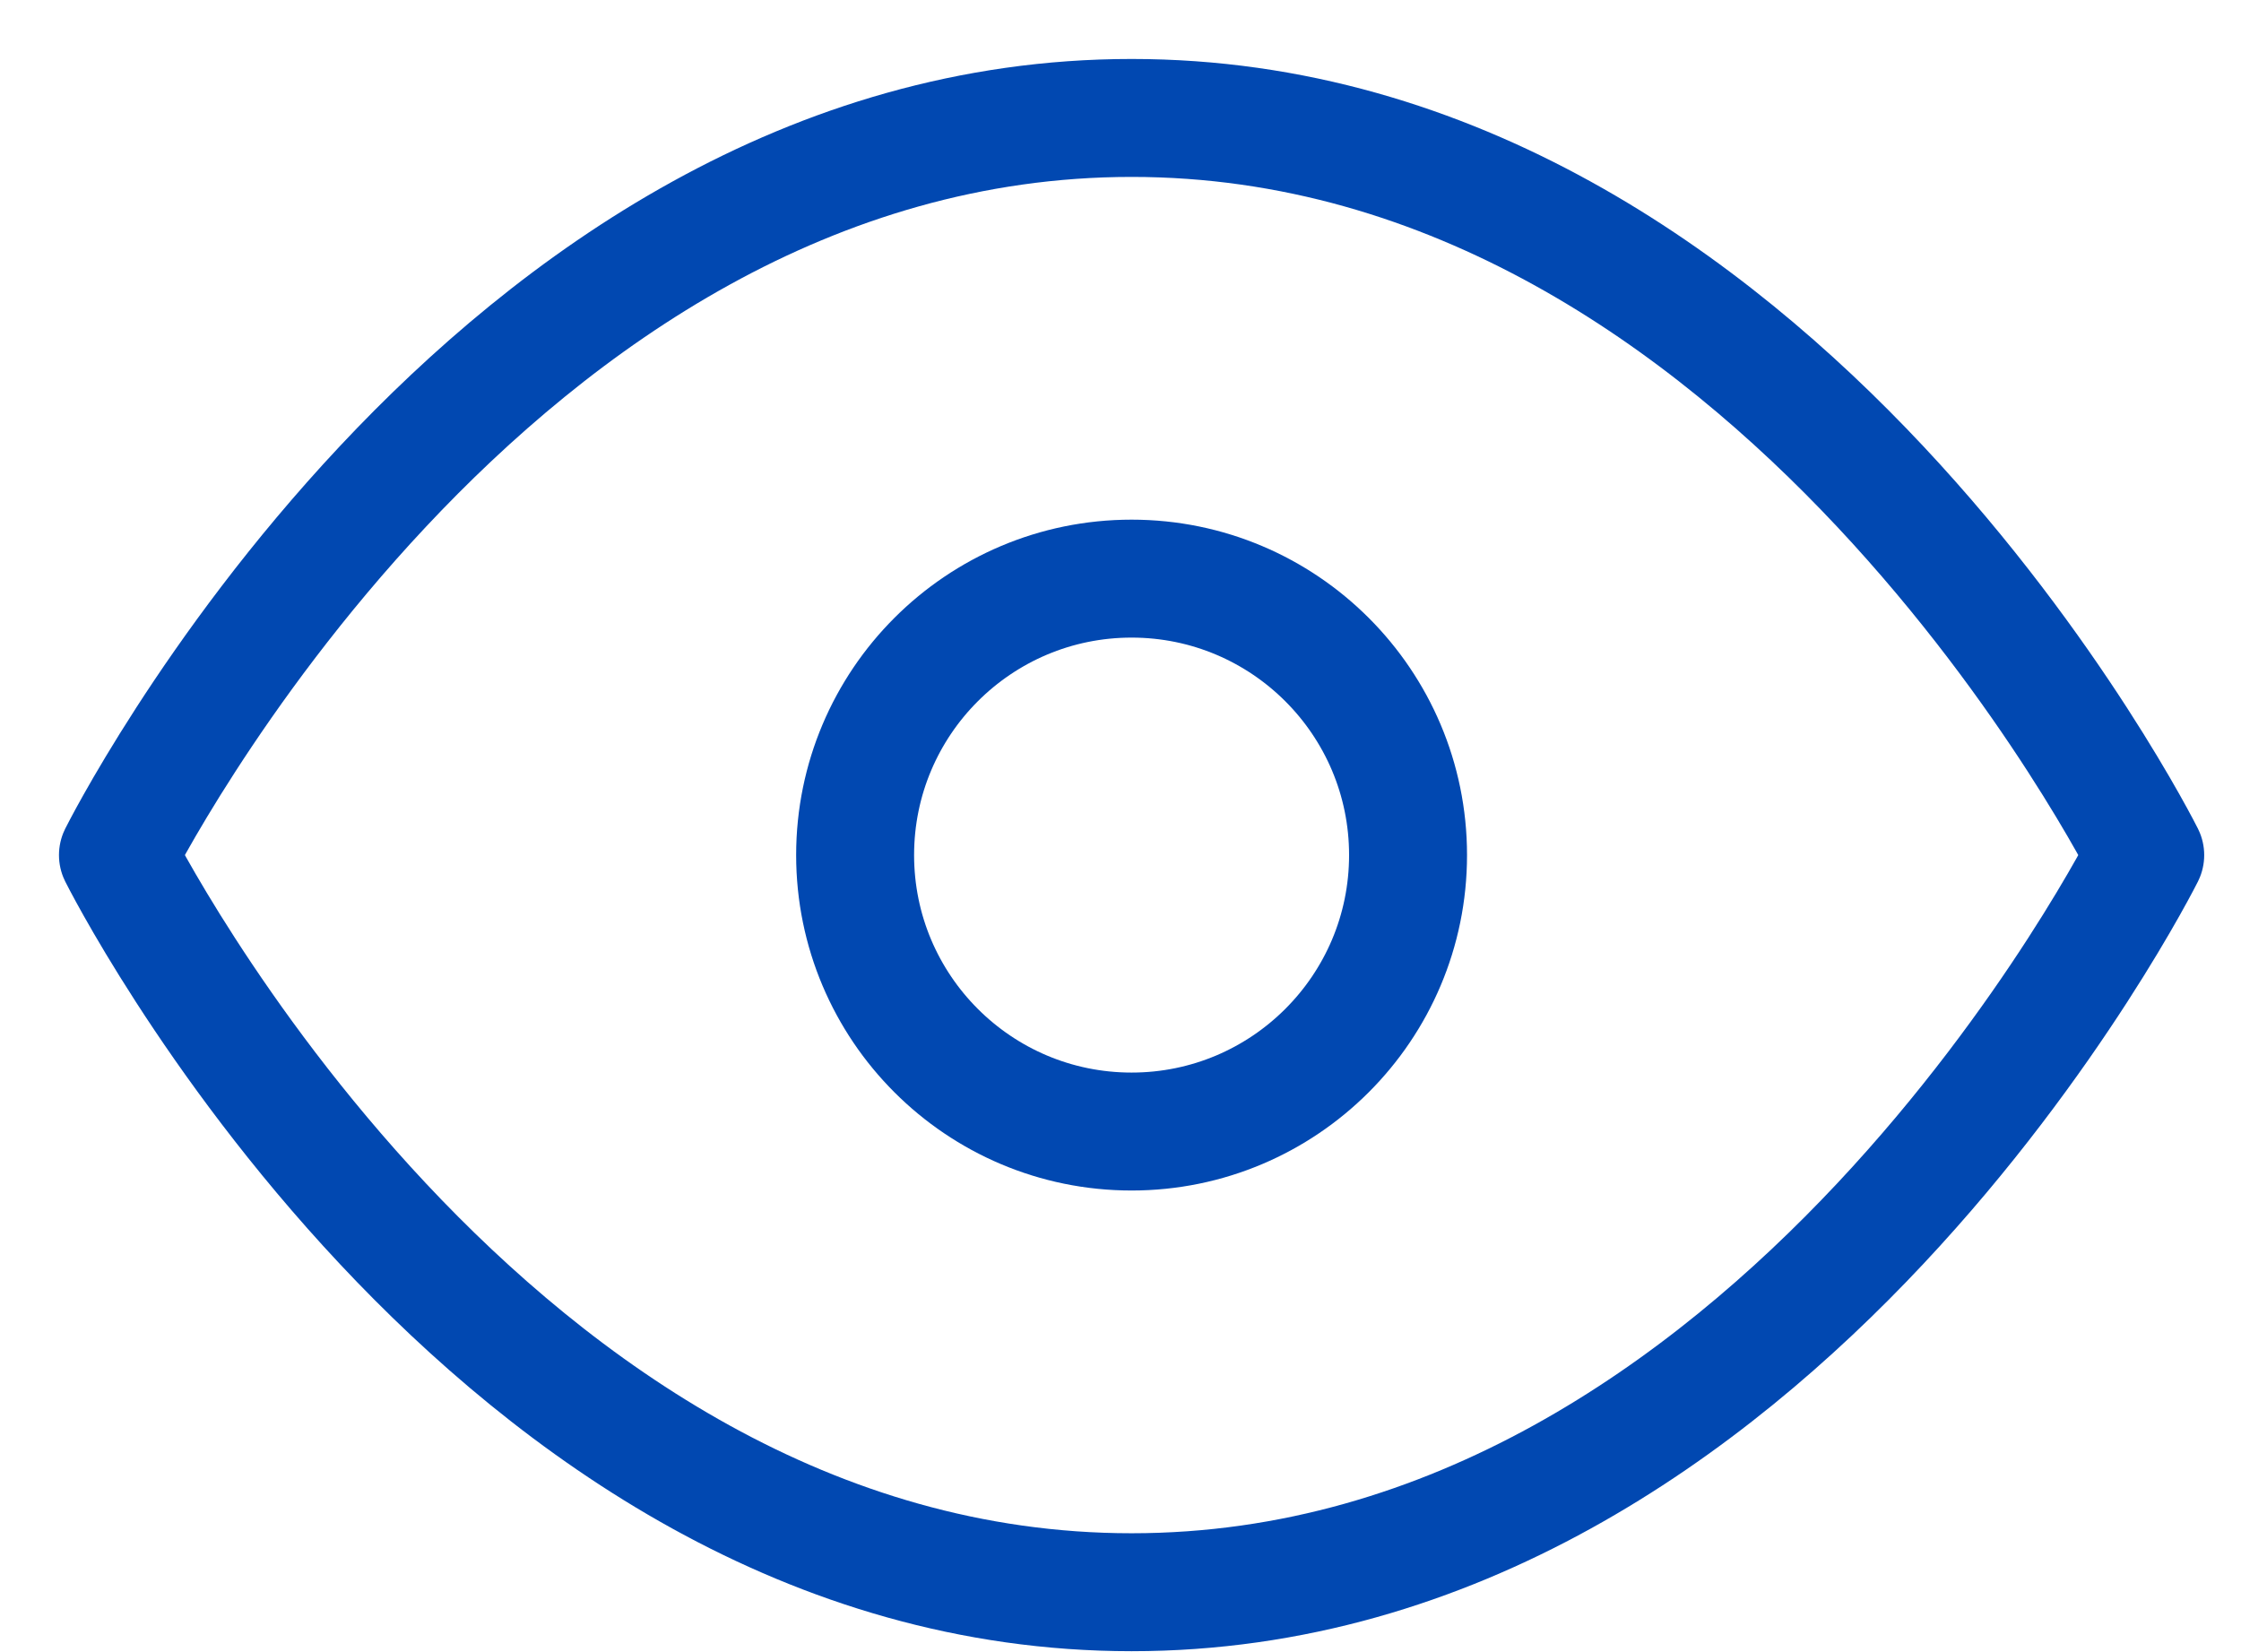
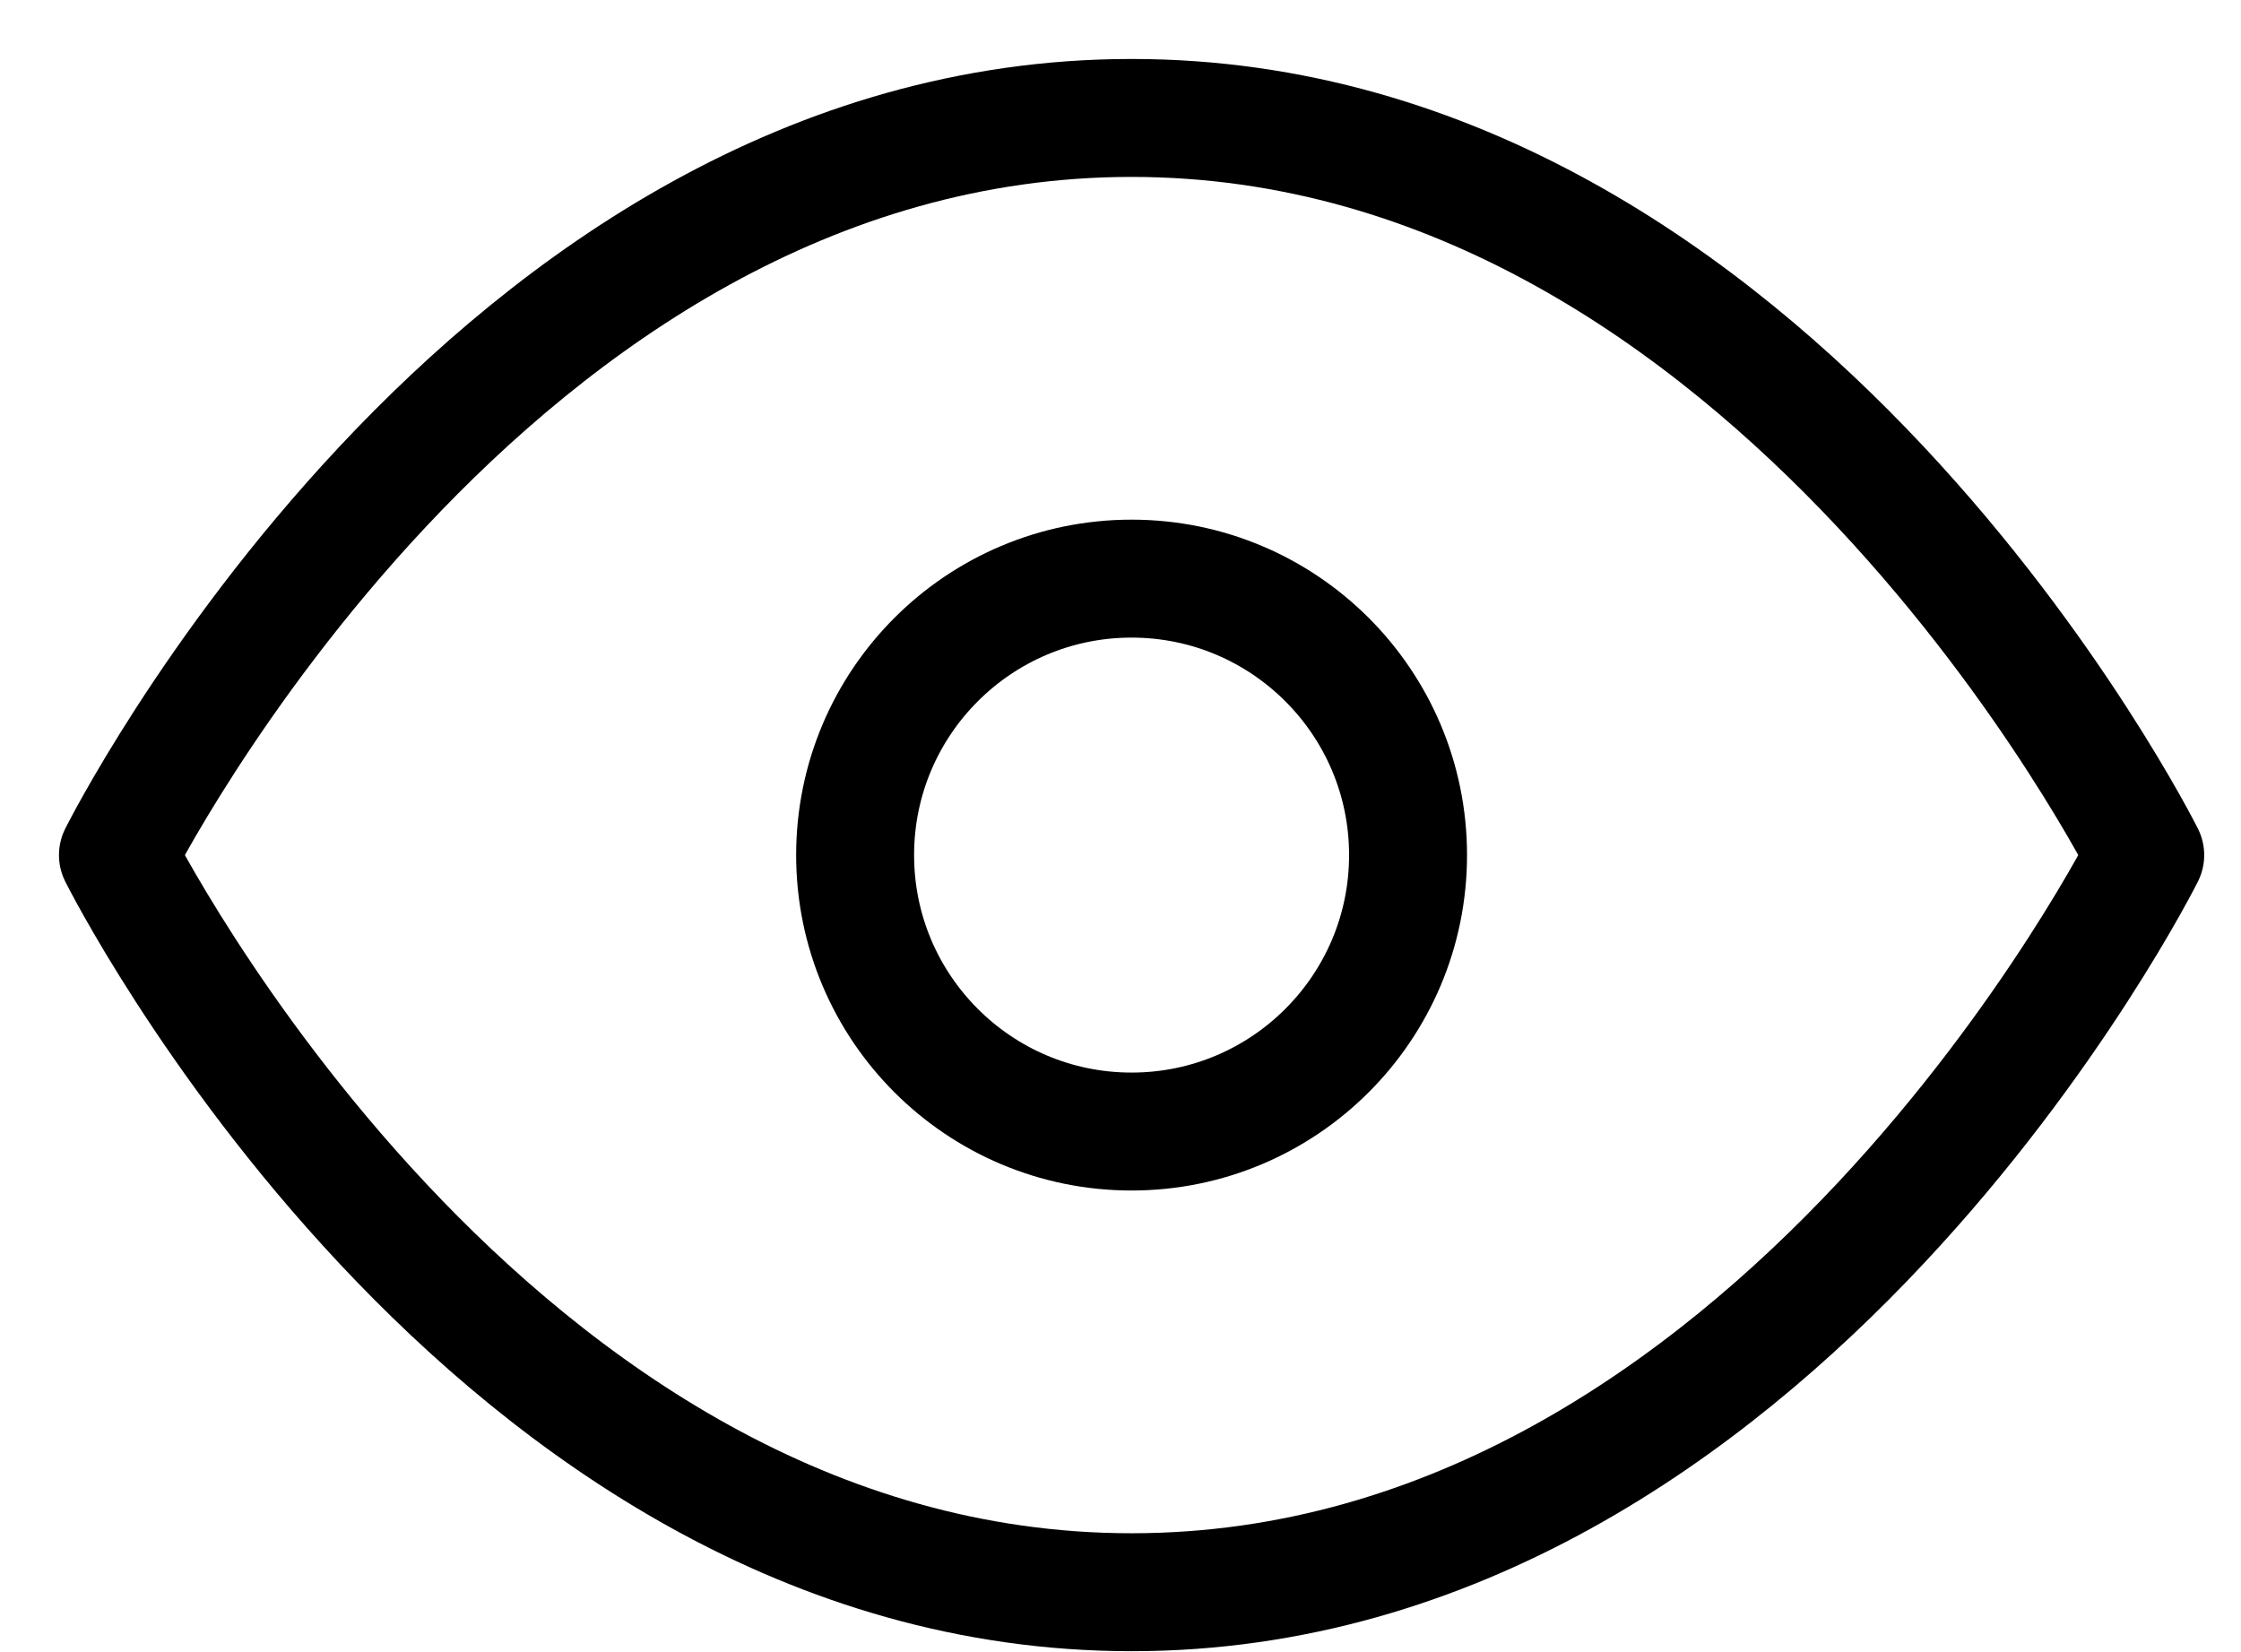
<svg xmlns="http://www.w3.org/2000/svg" width="19" height="14" viewBox="0 0 19 14" fill="none">
-   <path d="M1 7.25C1 7.25 4.125 1 9.594 1C15.062 1 18.188 7.25 18.188 7.25C18.188 7.25 15.062 13.5 9.594 13.5C4.125 13.5 1 7.25 1 7.25Z" stroke="#0148B1" stroke-linecap="round" stroke-linejoin="round" />
-   <path d="M9.594 9.594C10.888 9.594 11.938 8.544 11.938 7.25C11.938 5.956 10.888 4.906 9.594 4.906C8.299 4.906 7.25 5.956 7.25 7.25C7.25 8.544 8.299 9.594 9.594 9.594Z" stroke="#0148B1" stroke-linecap="round" stroke-linejoin="round" />
+   <path d="M1 7.25C1 7.25 4.125 1 9.594 1C15.062 1 18.188 7.25 18.188 7.25C18.188 7.25 15.062 13.5 9.594 13.5C4.125 13.5 1 7.25 1 7.25Z" stroke="currentColor" stroke-linecap="round" stroke-linejoin="round" />
+   <path d="M9.594 9.594C10.888 9.594 11.938 8.544 11.938 7.25C11.938 5.956 10.888 4.906 9.594 4.906C8.299 4.906 7.25 5.956 7.25 7.25C7.25 8.544 8.299 9.594 9.594 9.594Z" stroke="currentColor" stroke-linecap="round" stroke-linejoin="round" />
</svg>
